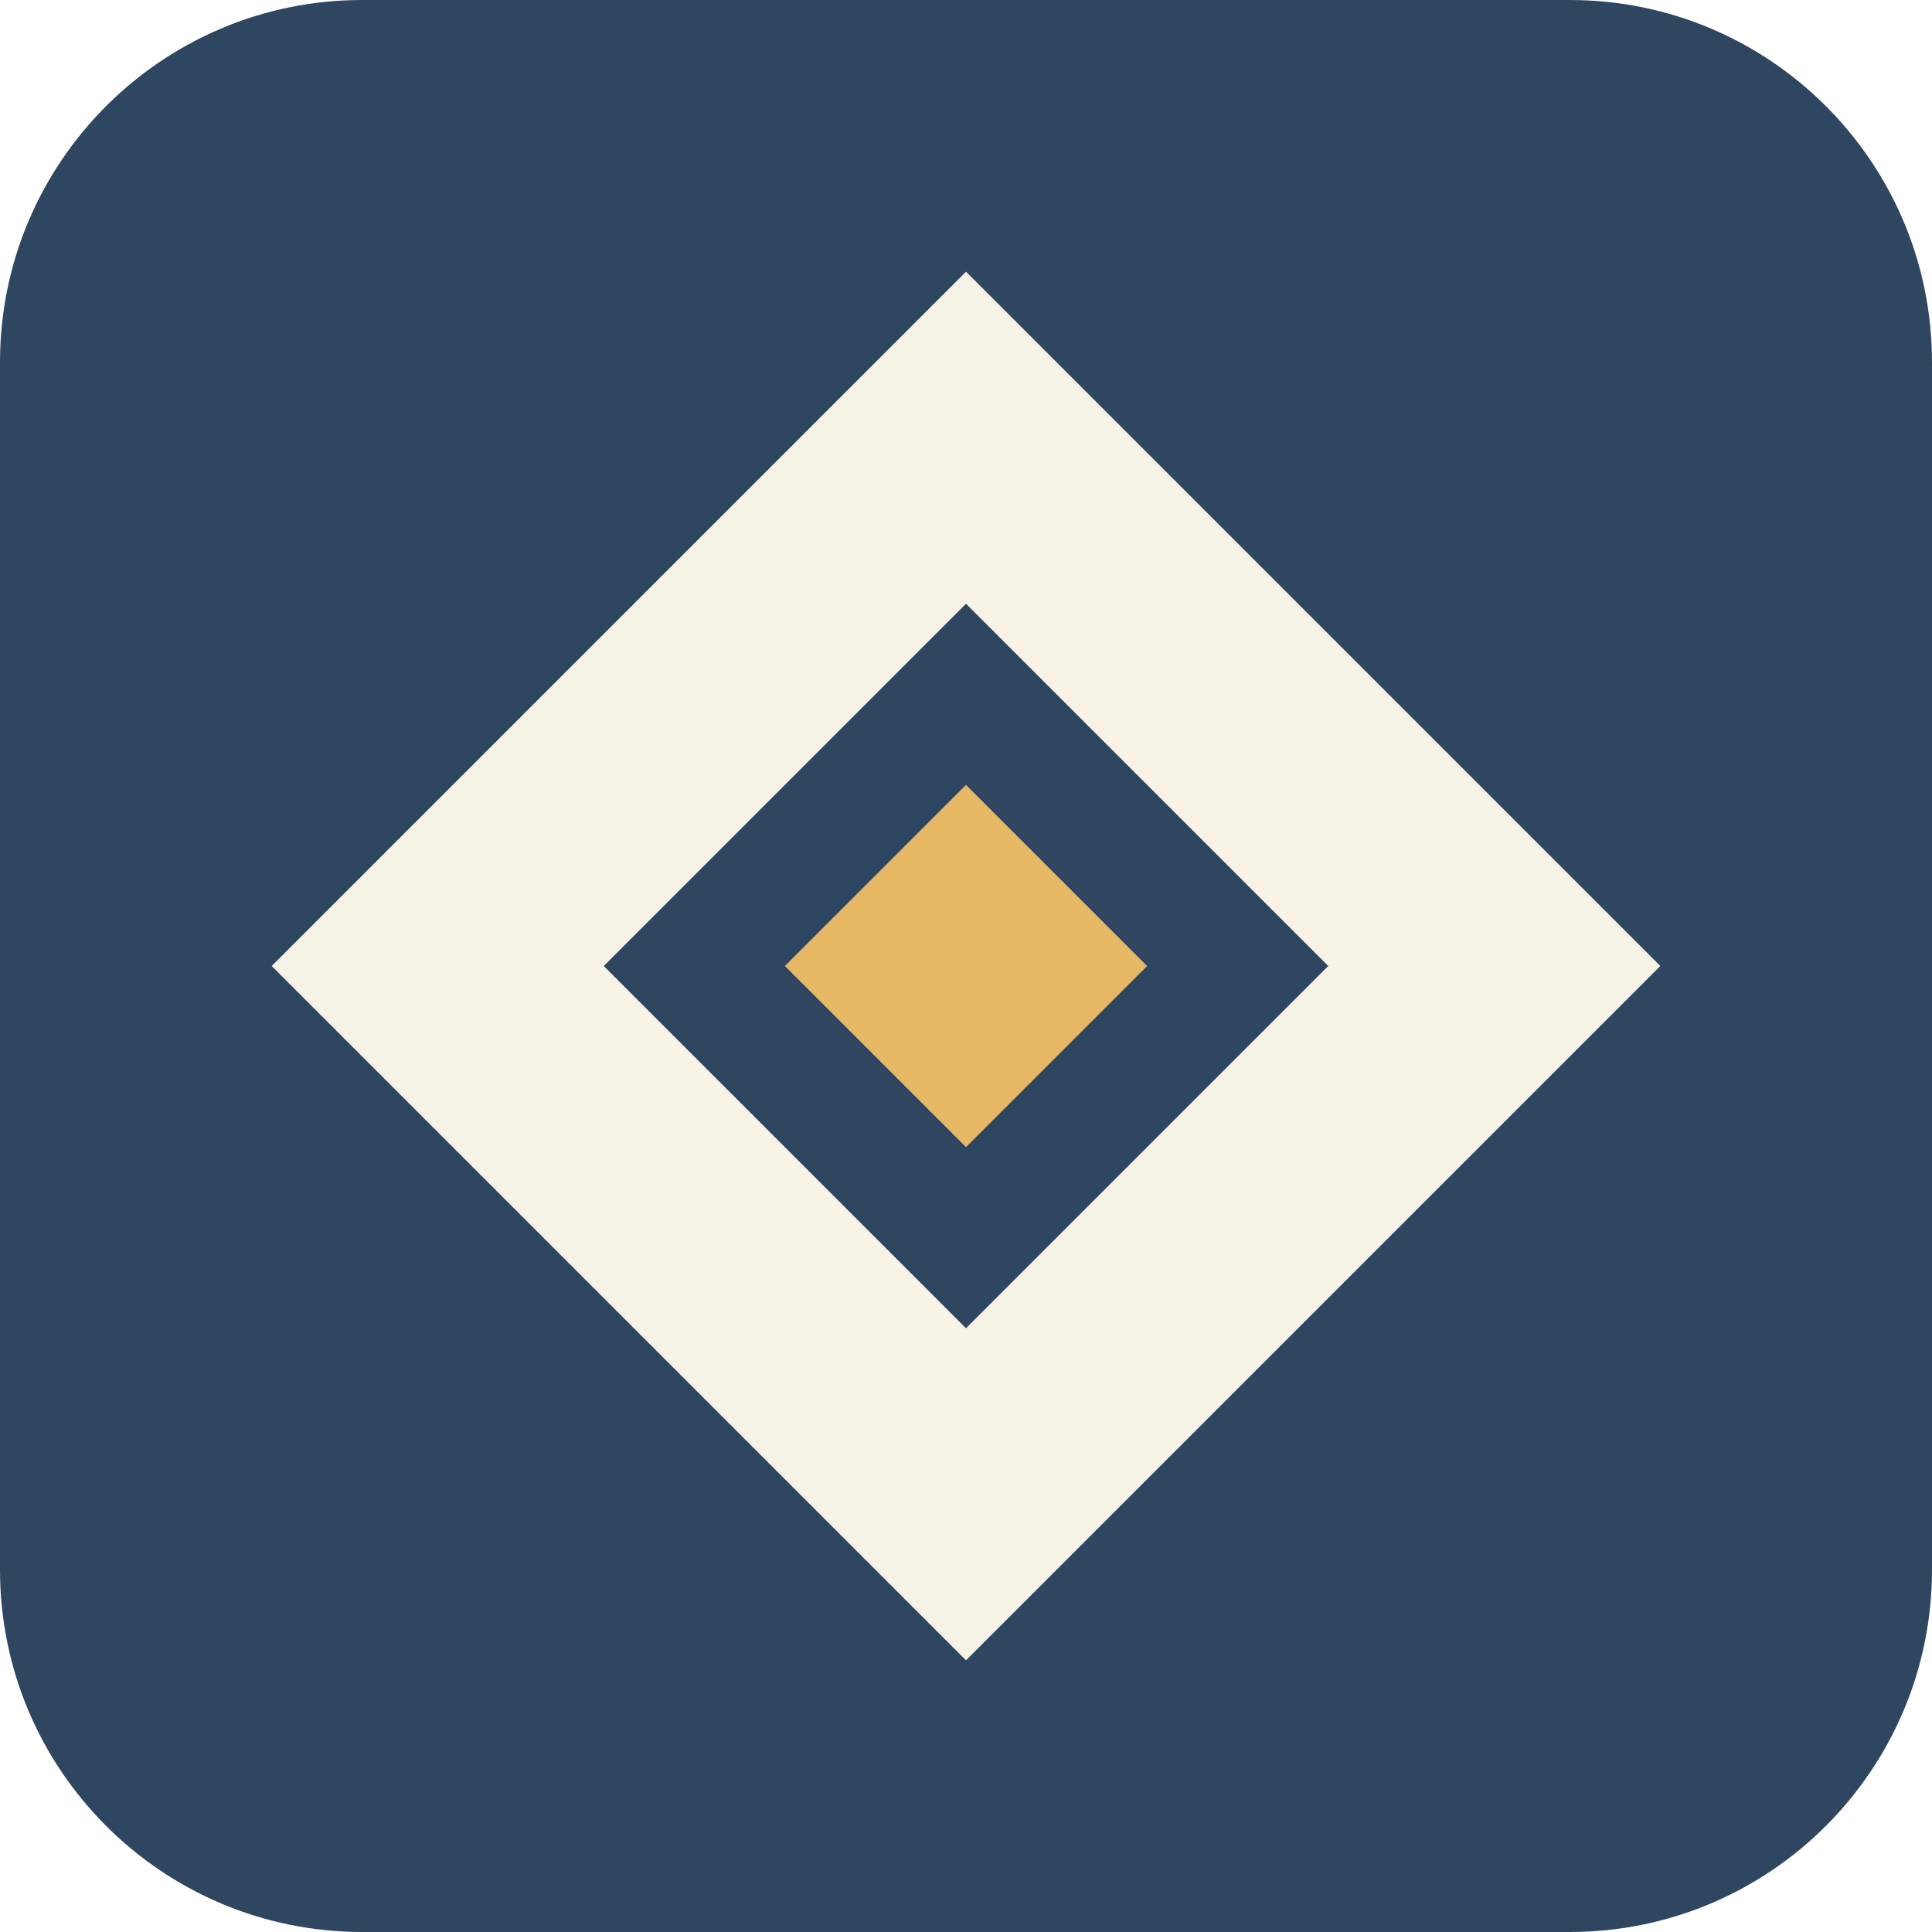
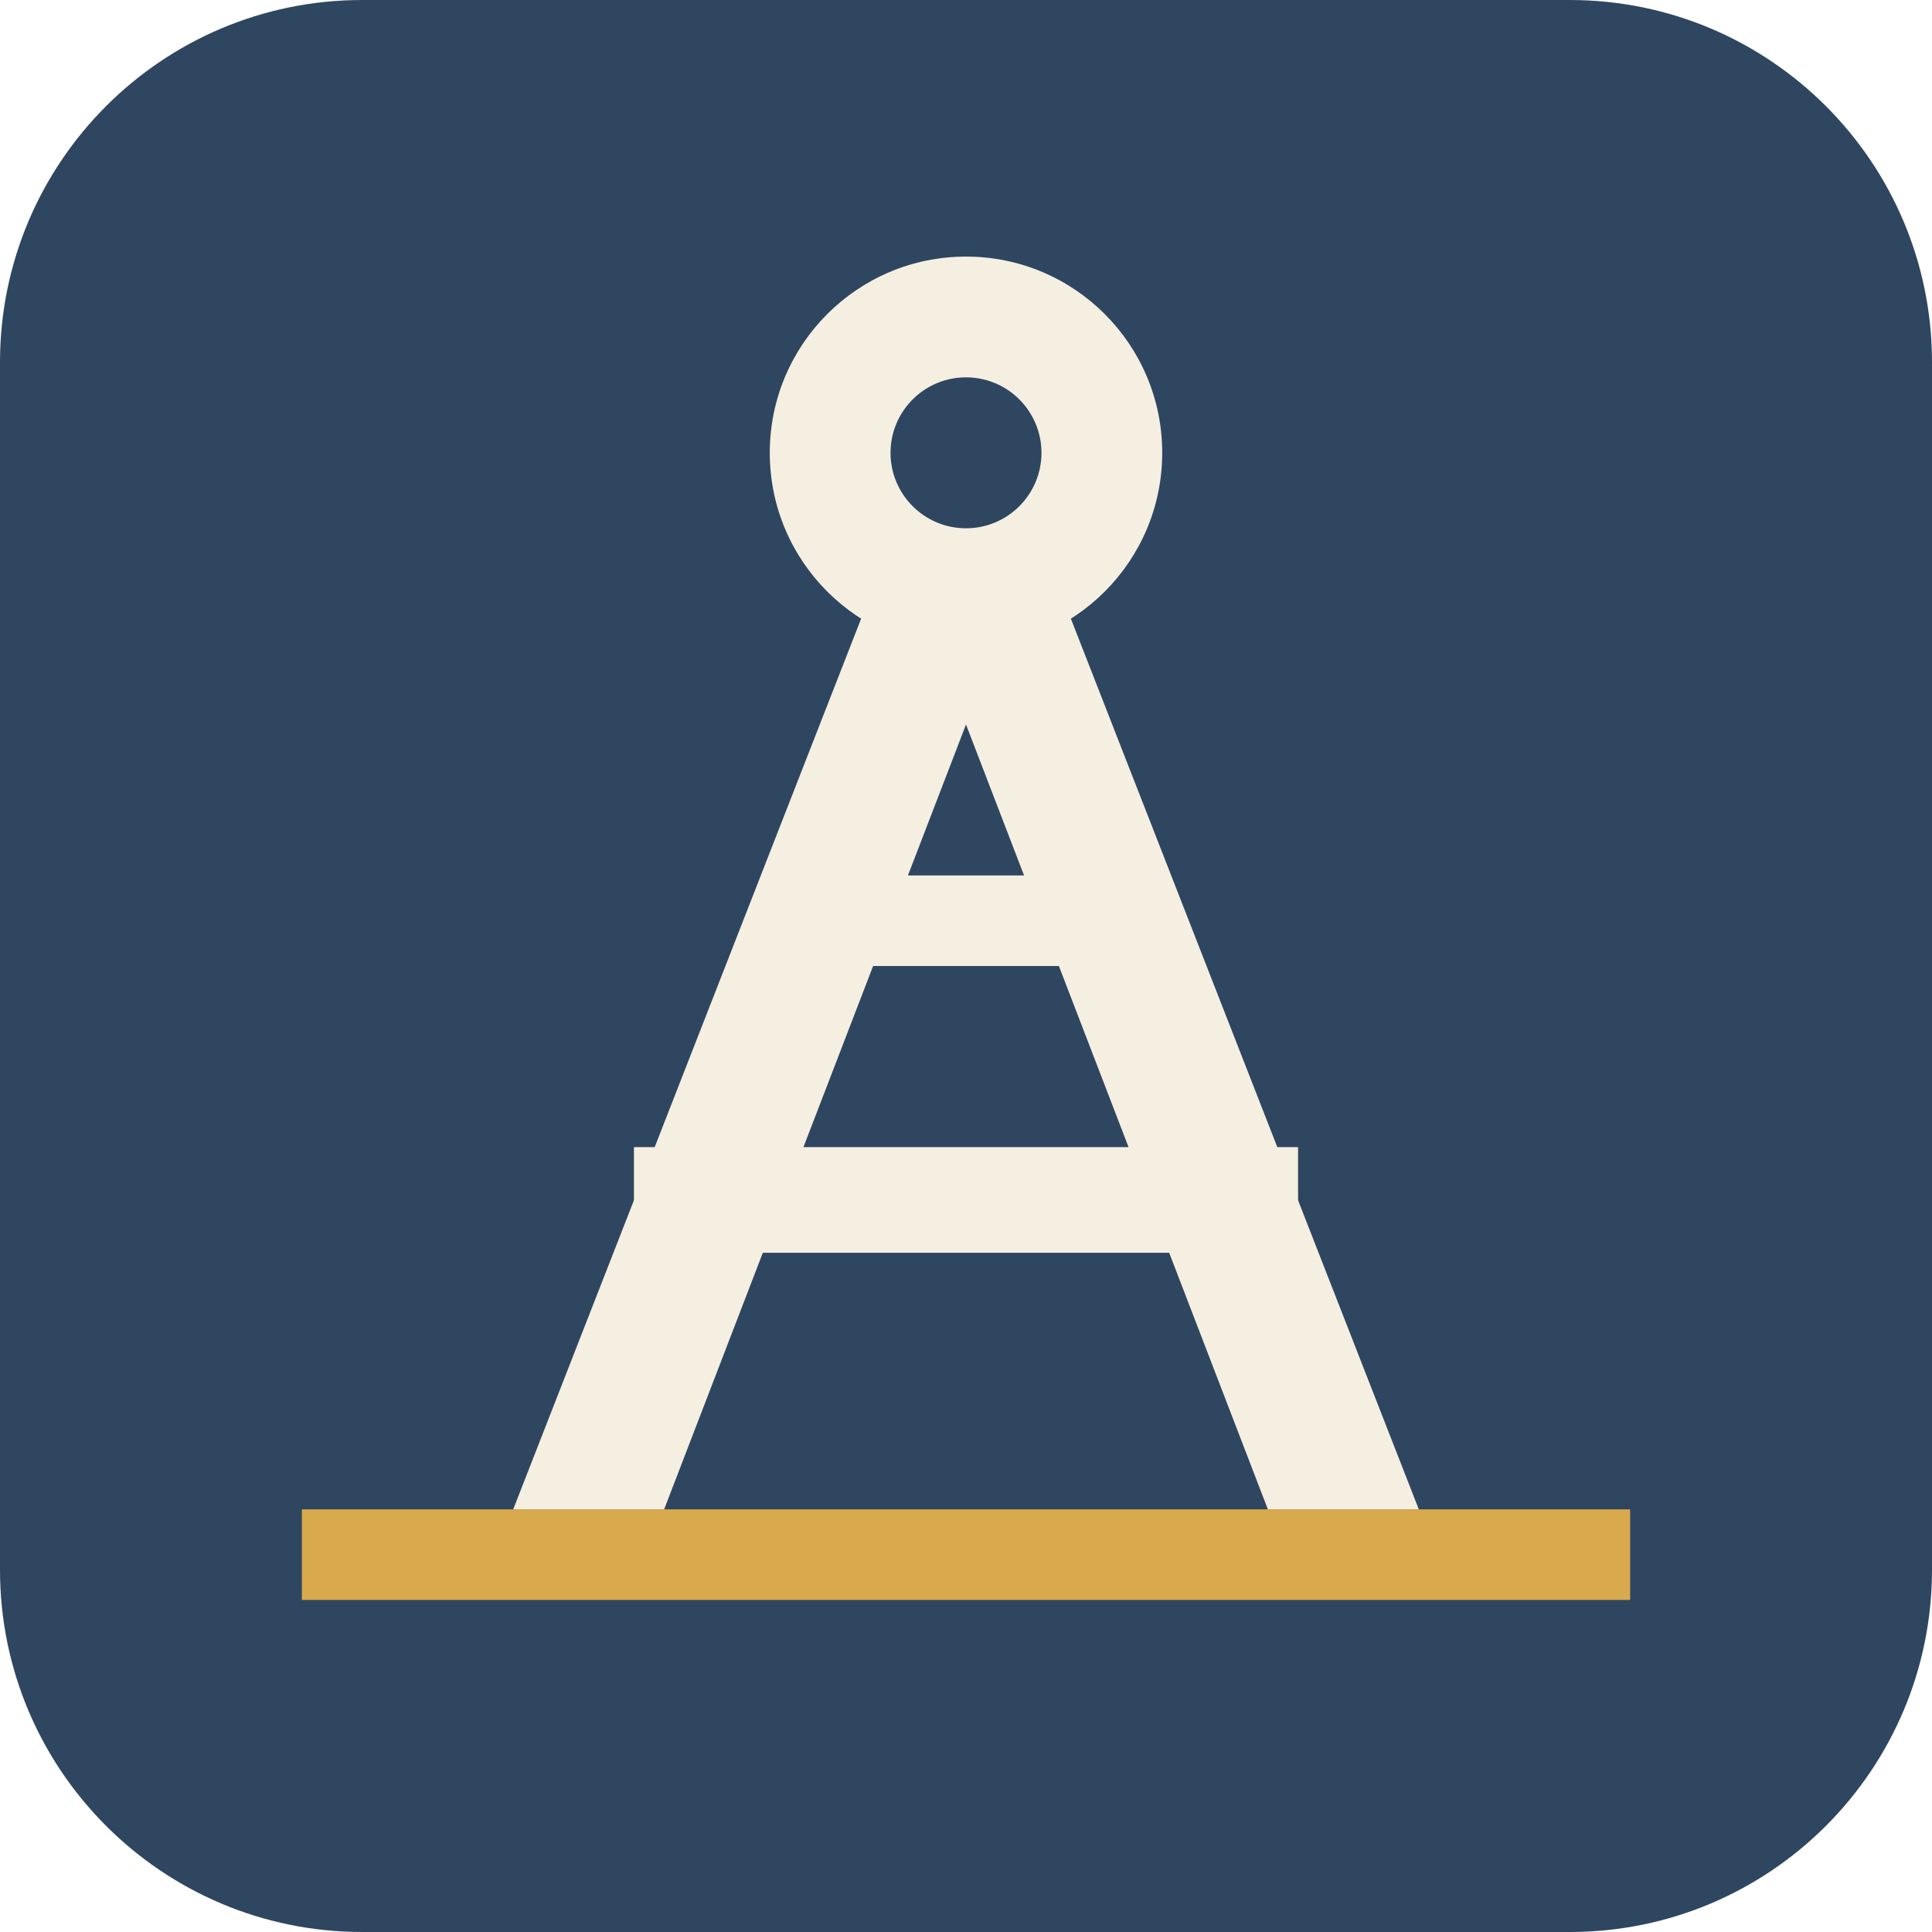
<svg xmlns="http://www.w3.org/2000/svg" viewBox="0 0 64 64">
  <rect width="64" height="64" rx="12" fill="#2F4660" />
-   <path d="M32 9 L55 32 L32 55 L9 32 Z" fill="#F7F2E6" />
-   <path d="M32 20 L44 32 L32 44 L20 32 Z" fill="#2F4660" />
-   <path d="M32 26 L38 32 L32 38 L26 32 Z" fill="#E6B866" />
+   <path d="M17 50 L29.5 18 H34.5 L47 50 H42 L32 24 L22 50 Z" fill="#F5EFE2" />
+   <rect x="21" y="38" width="22" height="3.5" fill="#F5EFE2" />
+   <rect x="25.5" y="29" width="13" height="3" fill="#F5EFE2" />
+   <circle cx="32" cy="15" r="6.5" fill="#F5EFE2" />
+   <circle cx="32" cy="15" r="2.5" fill="#2F4660" />
+   <rect x="10" y="50" width="44" height="3" fill="#D9A94E" />
</svg>
